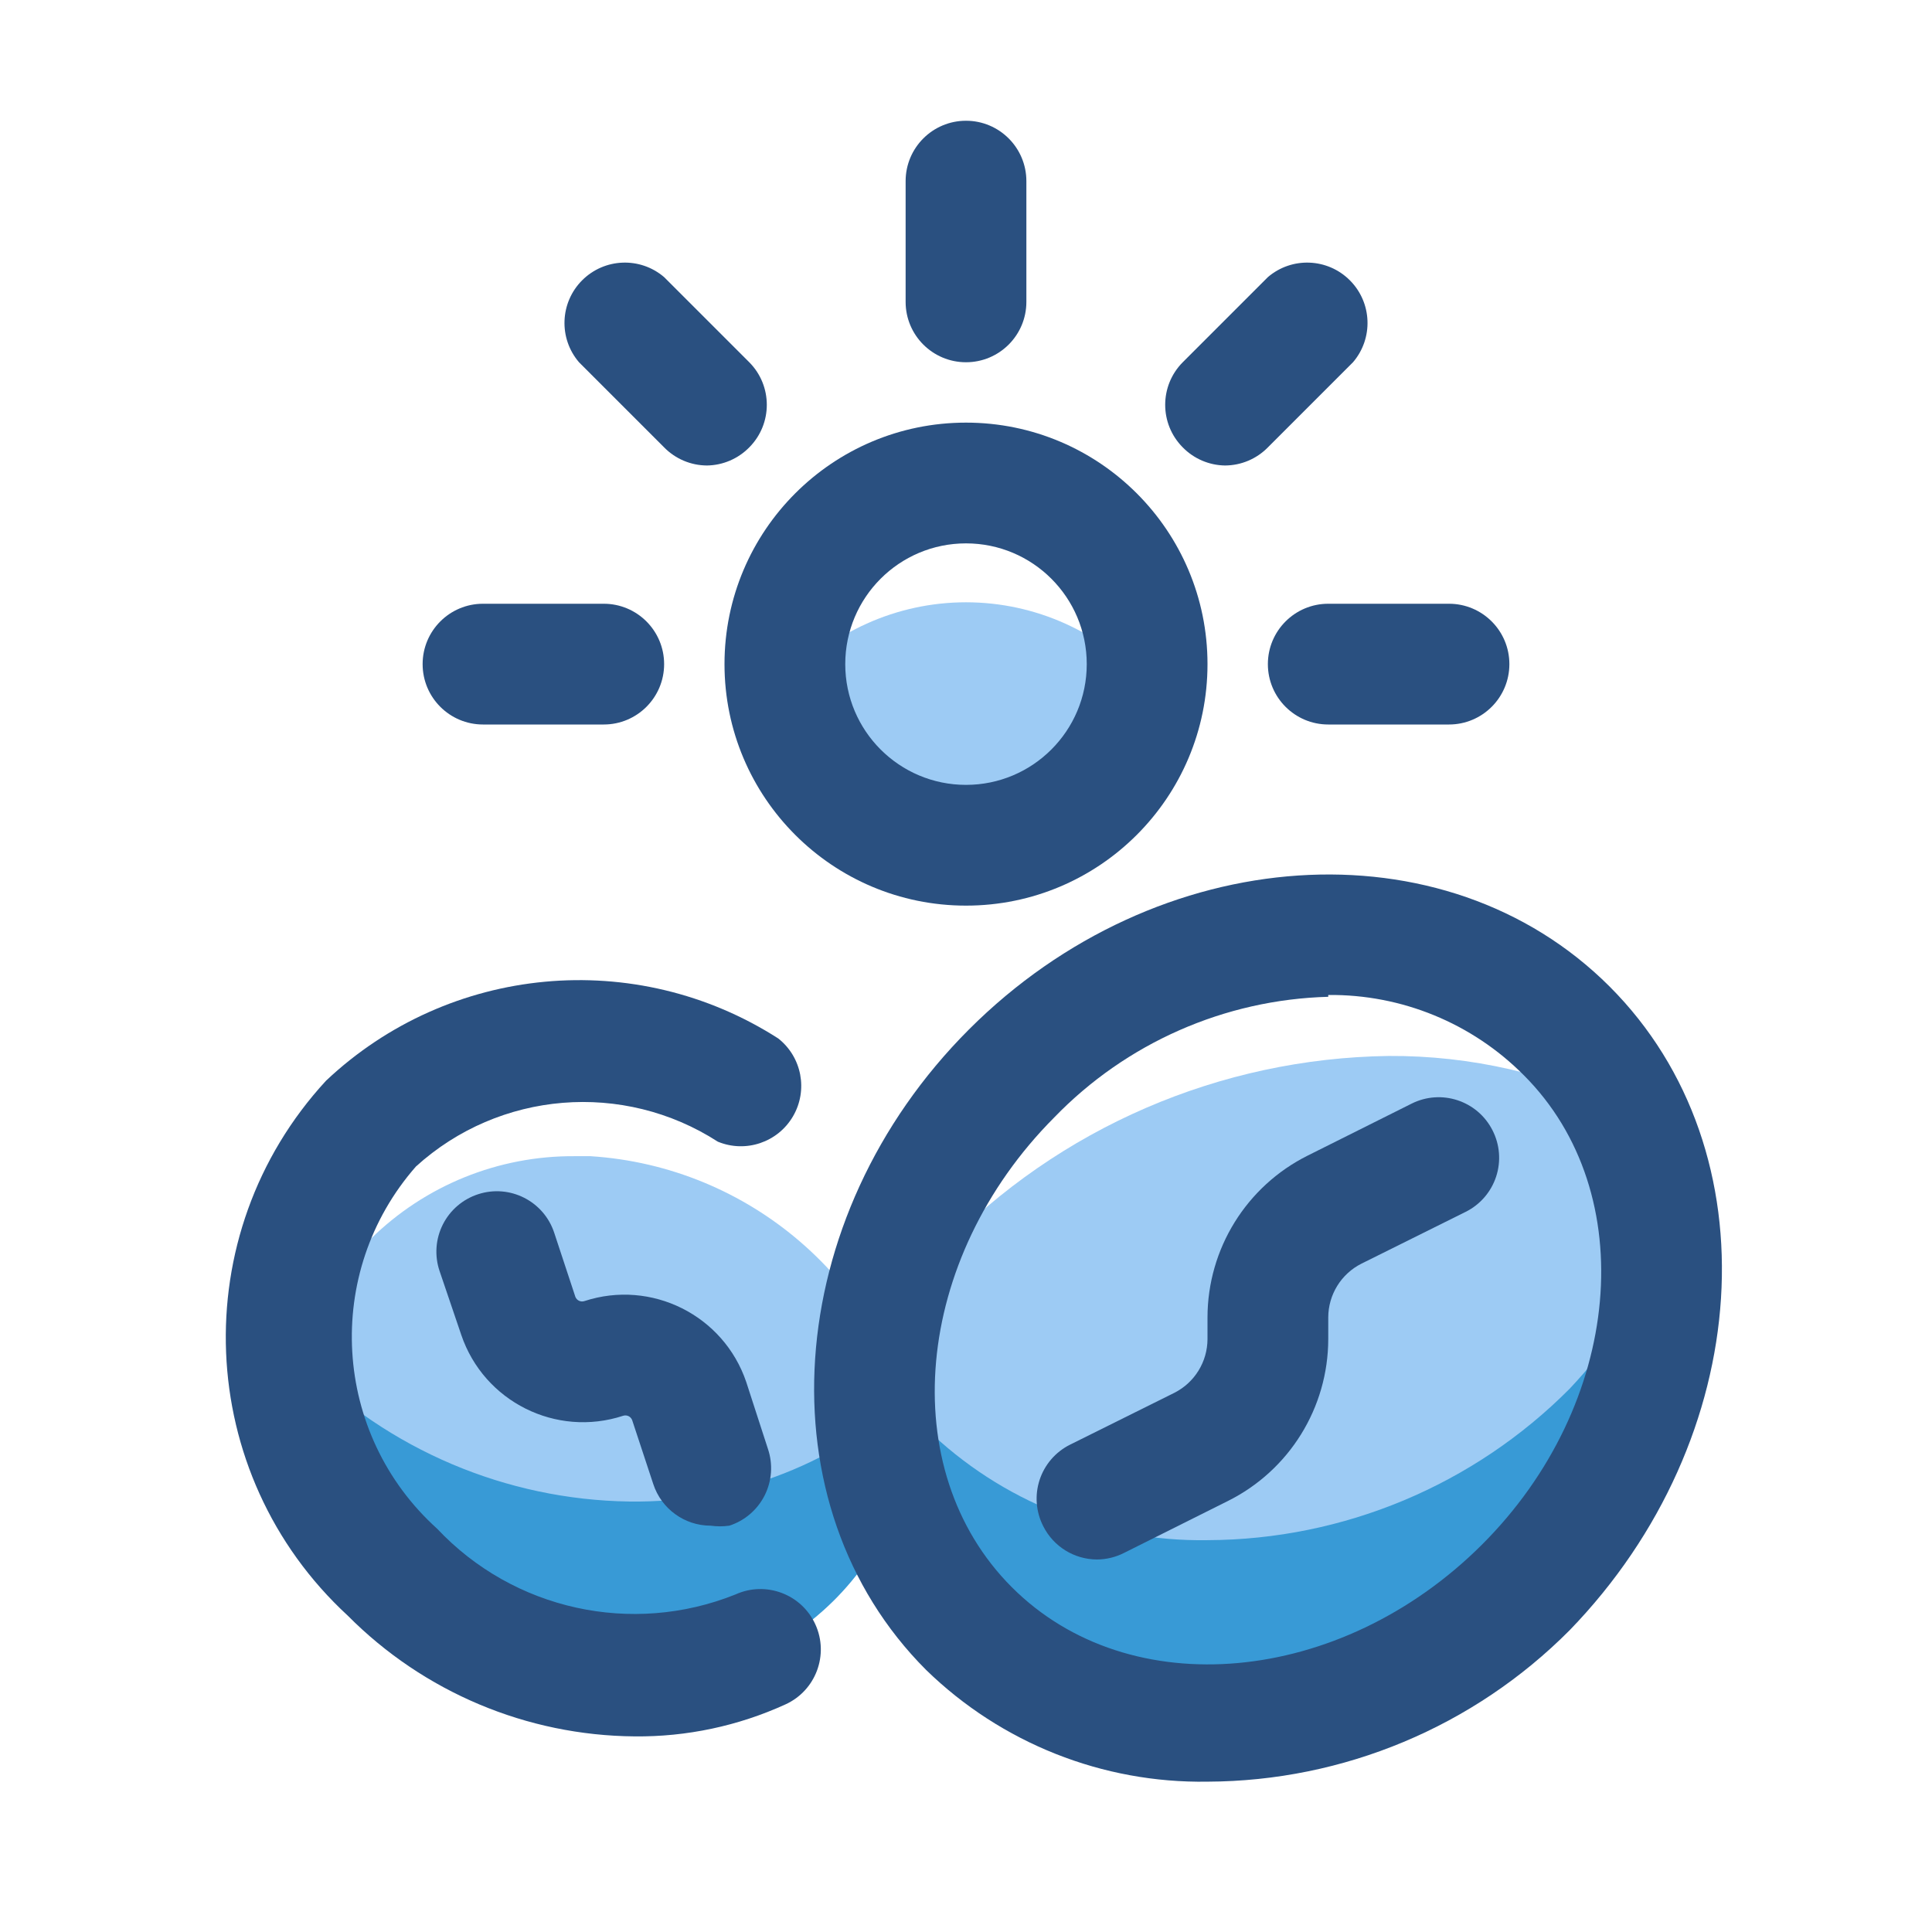
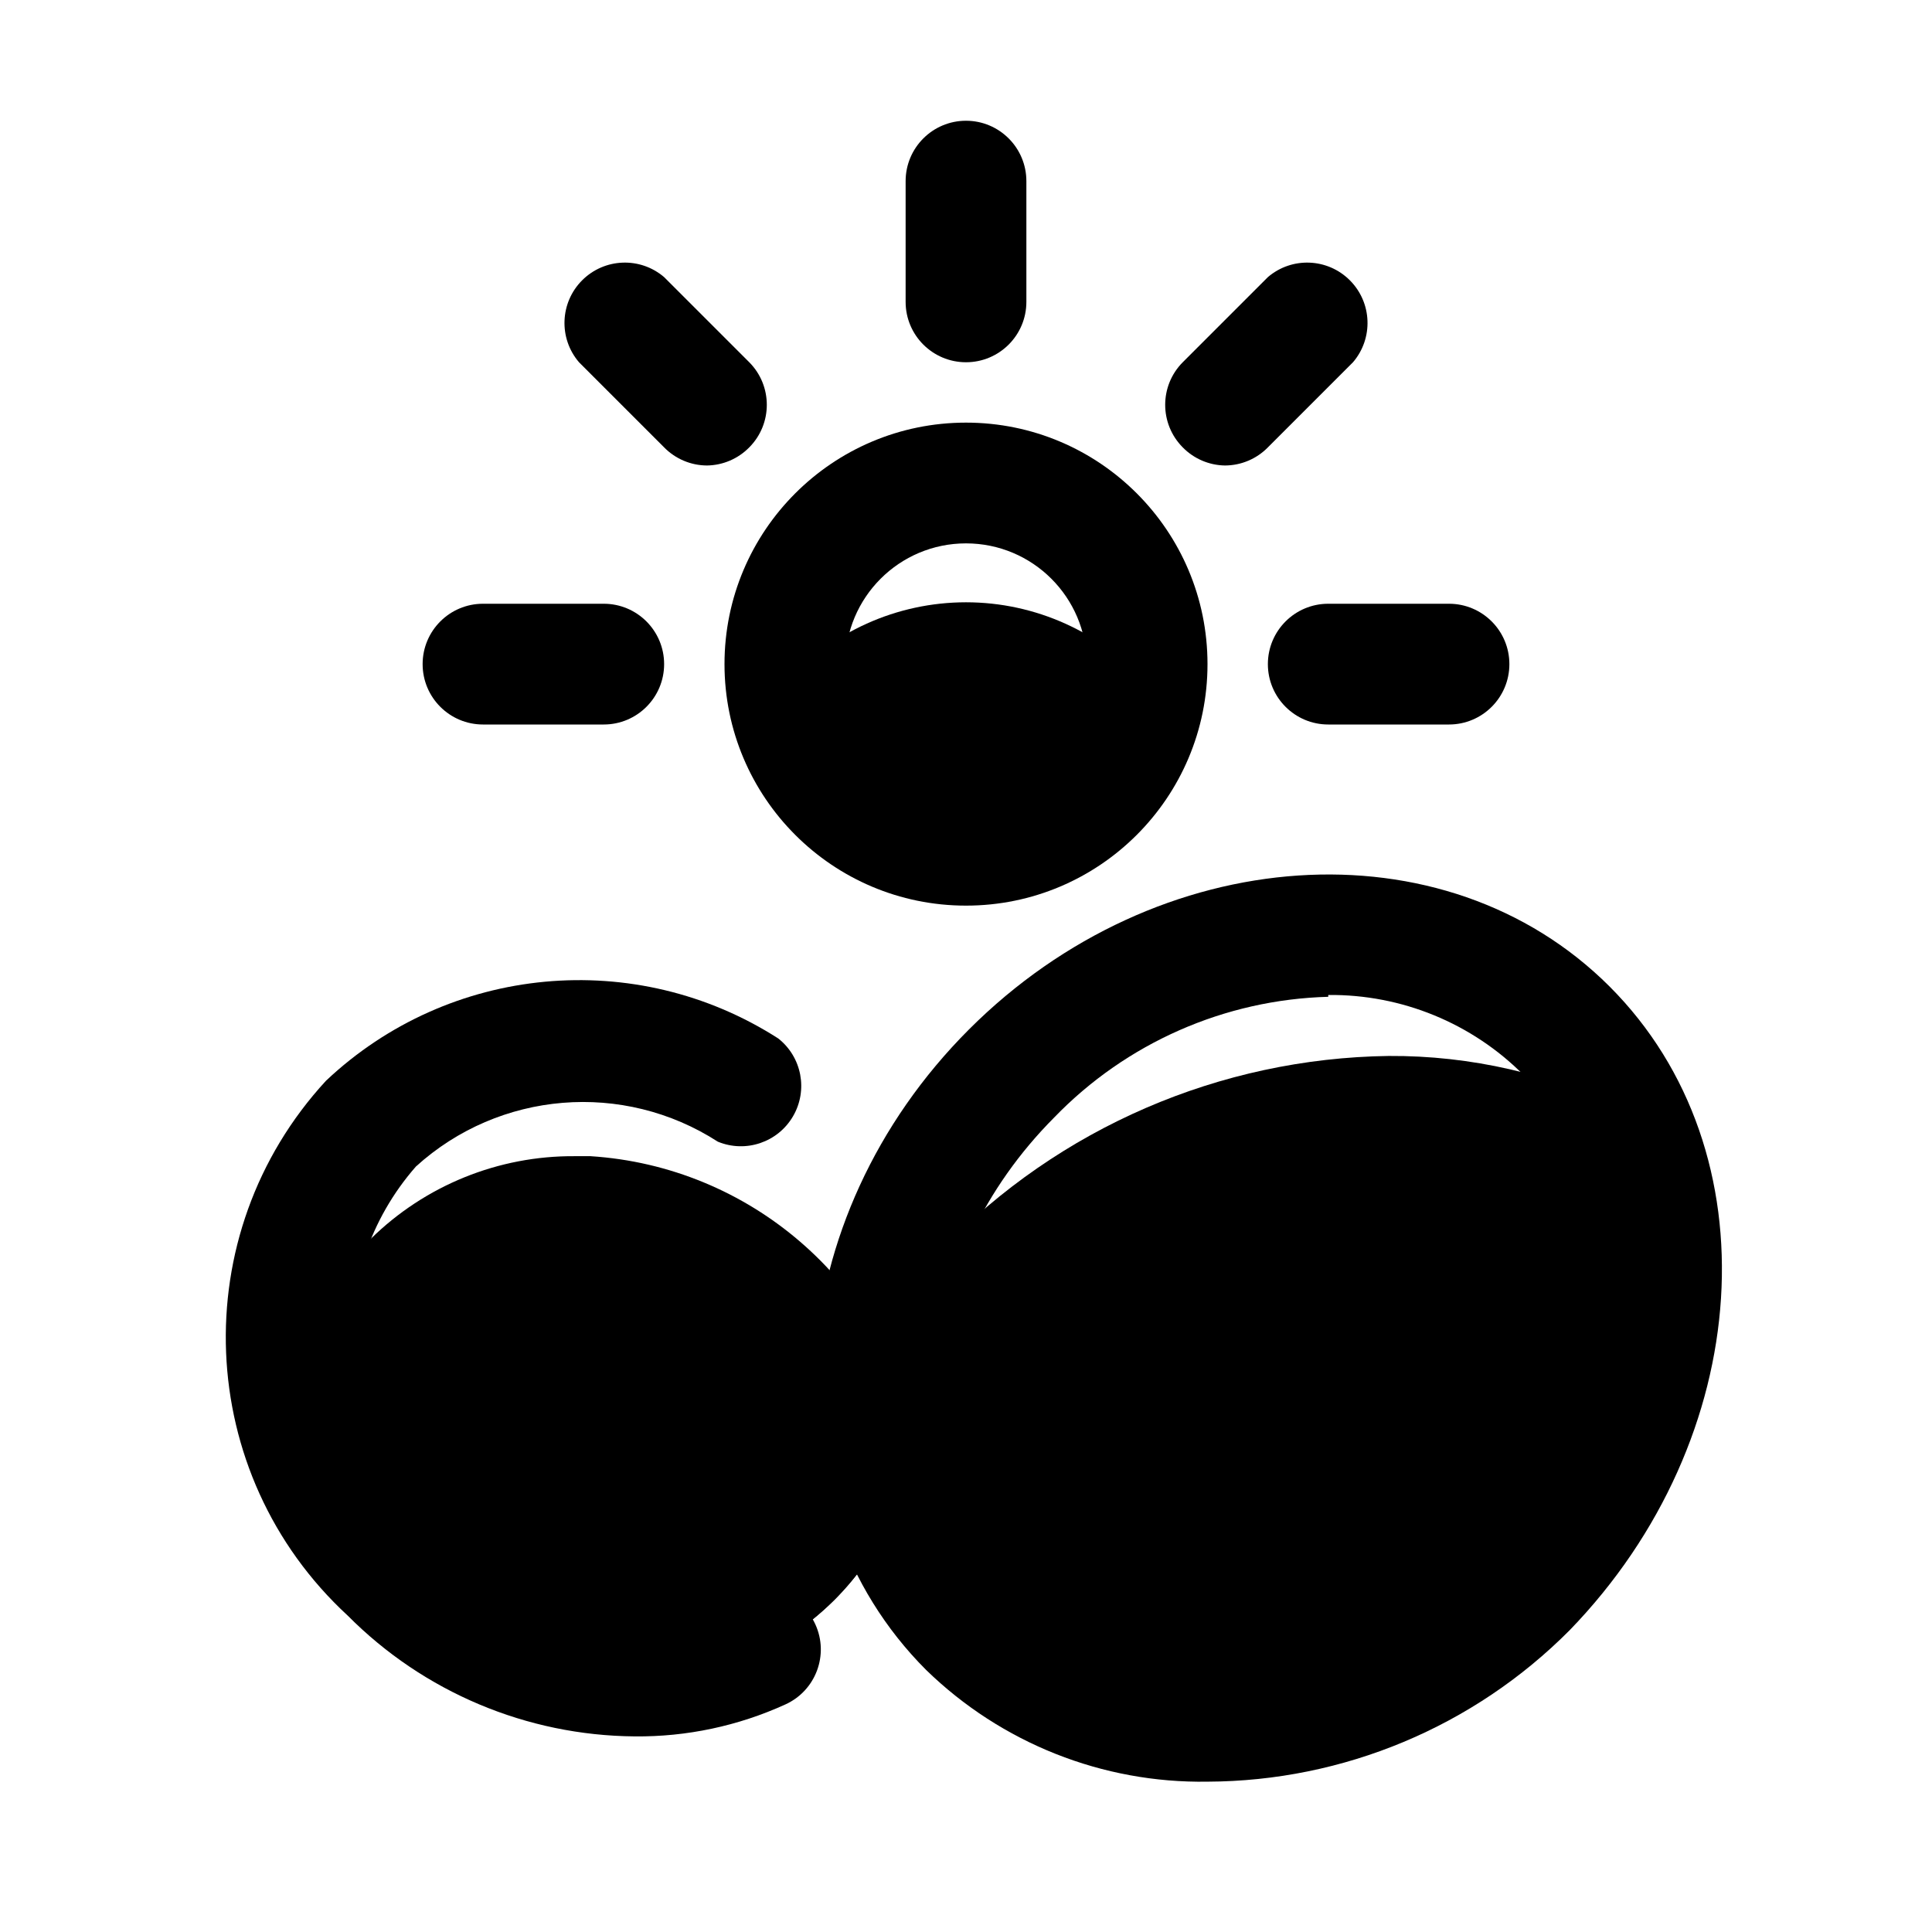
- <svg xmlns="http://www.w3.org/2000/svg" viewBox="0 0 32 32">
-   <defs>
-     <style>.cls-1{fill:#9dcbf4;}.cls-2{fill:#2a5080;}.cls-3{fill:#389ad6;}</style>
-   </defs>
-   <g id="coffee_drying" data-name="coffee drying">
+ <svg viewBox="0 0 32 32">
+   <g id="coffee_drying">
    <path class="cls-1" d="M19,11.33a3,3,0,0,1-6,0,4,4,0,0,1,6,0Z" />
    <path class="cls-2" d="M16,15a4,4,0,1,1,4-4A4,4,0,0,1,16,15Zm0-6a2,2,0,1,0,2,2A2,2,0,0,0,16,9Z" />
    <path class="cls-2" d="M16,6a1,1,0,0,1-1-1V3a1,1,0,0,1,2,0V5A1,1,0,0,1,16,6Z" />
    <path class="cls-2" d="M20.29,7.71a1,1,0,0,1-.7-.3,1,1,0,0,1,0-1.41L21,4.59A1,1,0,0,1,22.41,6L21,7.41A1,1,0,0,1,20.29,7.71Z" />
    <path class="cls-2" d="M11.71,7.71a1,1,0,0,1-.71-.3L9.59,6A1,1,0,0,1,11,4.59L12.41,6a1,1,0,0,1,0,1.41A1,1,0,0,1,11.71,7.71Z" />
    <path class="cls-2" d="M24,12H22a1,1,0,0,1,0-2h2a1,1,0,0,1,0,2Z" />
    <path class="cls-2" d="M10,12H8a1,1,0,0,1,0-2h2a1,1,0,0,1,0,2Z" />
    <path class="cls-1" d="M15.14,23.79a4.64,4.64,0,0,1-1.32,2.71,4.77,4.77,0,0,1-3.4,1.37,5.77,5.77,0,0,1-4-1.72,5.85,5.85,0,0,1-1.6-2.92,4.7,4.7,0,0,1,1.32-2.71,4.77,4.77,0,0,1,3.38-1.37h.26a5.9,5.9,0,0,1,5.39,4.64Z" />
    <path class="cls-3" d="M10.42,24.87A7.81,7.81,0,0,1,5,22.57l-.29-.32a5.87,5.87,0,0,0,5.74,5.62A4.67,4.67,0,0,0,15.18,23,6.73,6.73,0,0,1,10.42,24.87Z" />
    <path class="cls-2" d="M10.51,28.76a6.77,6.77,0,0,1-4.75-2A6.27,6.27,0,0,1,5.4,17.9a6.11,6.11,0,0,1,7.49-.7,1,1,0,0,1-1,1.71,4.12,4.12,0,0,0-5,.41,4.28,4.28,0,0,0,.35,6,4.49,4.49,0,0,0,4.94,1.09,1,1,0,1,1,.83,1.82A5.87,5.87,0,0,1,10.51,28.76Z" />
    <path class="cls-2" d="M11.77,25.27a1,1,0,0,1-.95-.69l-.35-1.06a.12.12,0,0,0-.15-.07,2.13,2.13,0,0,1-2.68-1.34l-.36-1.06a1,1,0,0,1,.64-1.27,1,1,0,0,1,1.26.64l.35,1.06a.12.12,0,0,0,.15.07,2.13,2.13,0,0,1,2.68,1.34L12.72,24a1,1,0,0,1-.64,1.27A1.12,1.12,0,0,1,11.77,25.27Z" />
    <path class="cls-1" d="M25.24,26.24A7.48,7.48,0,0,1,20,28.51,5.51,5.51,0,0,1,16.05,27a5.67,5.67,0,0,1-1.45-5.11,11.6,11.6,0,0,1,1-1.2A10.49,10.49,0,0,1,23,17.49a8.75,8.75,0,0,1,3.92.9A6.94,6.94,0,0,1,25.24,26.24Z" />
    <path class="cls-3" d="M26,23A8.5,8.5,0,0,1,20,25.51a6.53,6.53,0,0,1-4.66-1.85,6.28,6.28,0,0,1-.83-1.05A5.35,5.35,0,0,0,20,28.51a7.72,7.72,0,0,0,7.49-7.63A9.13,9.13,0,0,1,26,23Z" />
    <path class="cls-2" d="M20,29.51a6.53,6.53,0,0,1-4.66-1.85c-2.73-2.73-2.41-7.49.71-10.61s7.88-3.44,10.61-.71S29.07,23.83,26,27h0A8.5,8.5,0,0,1,20,29.51Zm2-13a6.56,6.56,0,0,0-4.54,2c-2.33,2.34-2.65,5.83-.7,7.78s5.44,1.63,7.78-.7,2.65-5.83.7-7.78A4.5,4.5,0,0,0,22,16.48Zm3.24,9.76h0Z" />
    <path class="cls-2" d="M18.17,25.83a1,1,0,0,1-.89-.55,1,1,0,0,1,.44-1.35l1.73-.86a1,1,0,0,0,.55-.89v-.36a3,3,0,0,1,1.66-2.68l1.72-.86a1,1,0,0,1,1.34.44,1,1,0,0,1-.44,1.35l-1.73.86a1,1,0,0,0-.55.89v.36a3,3,0,0,1-1.66,2.68l-1.72.86A1,1,0,0,1,18.17,25.83Z" />
  </g>
</svg>
